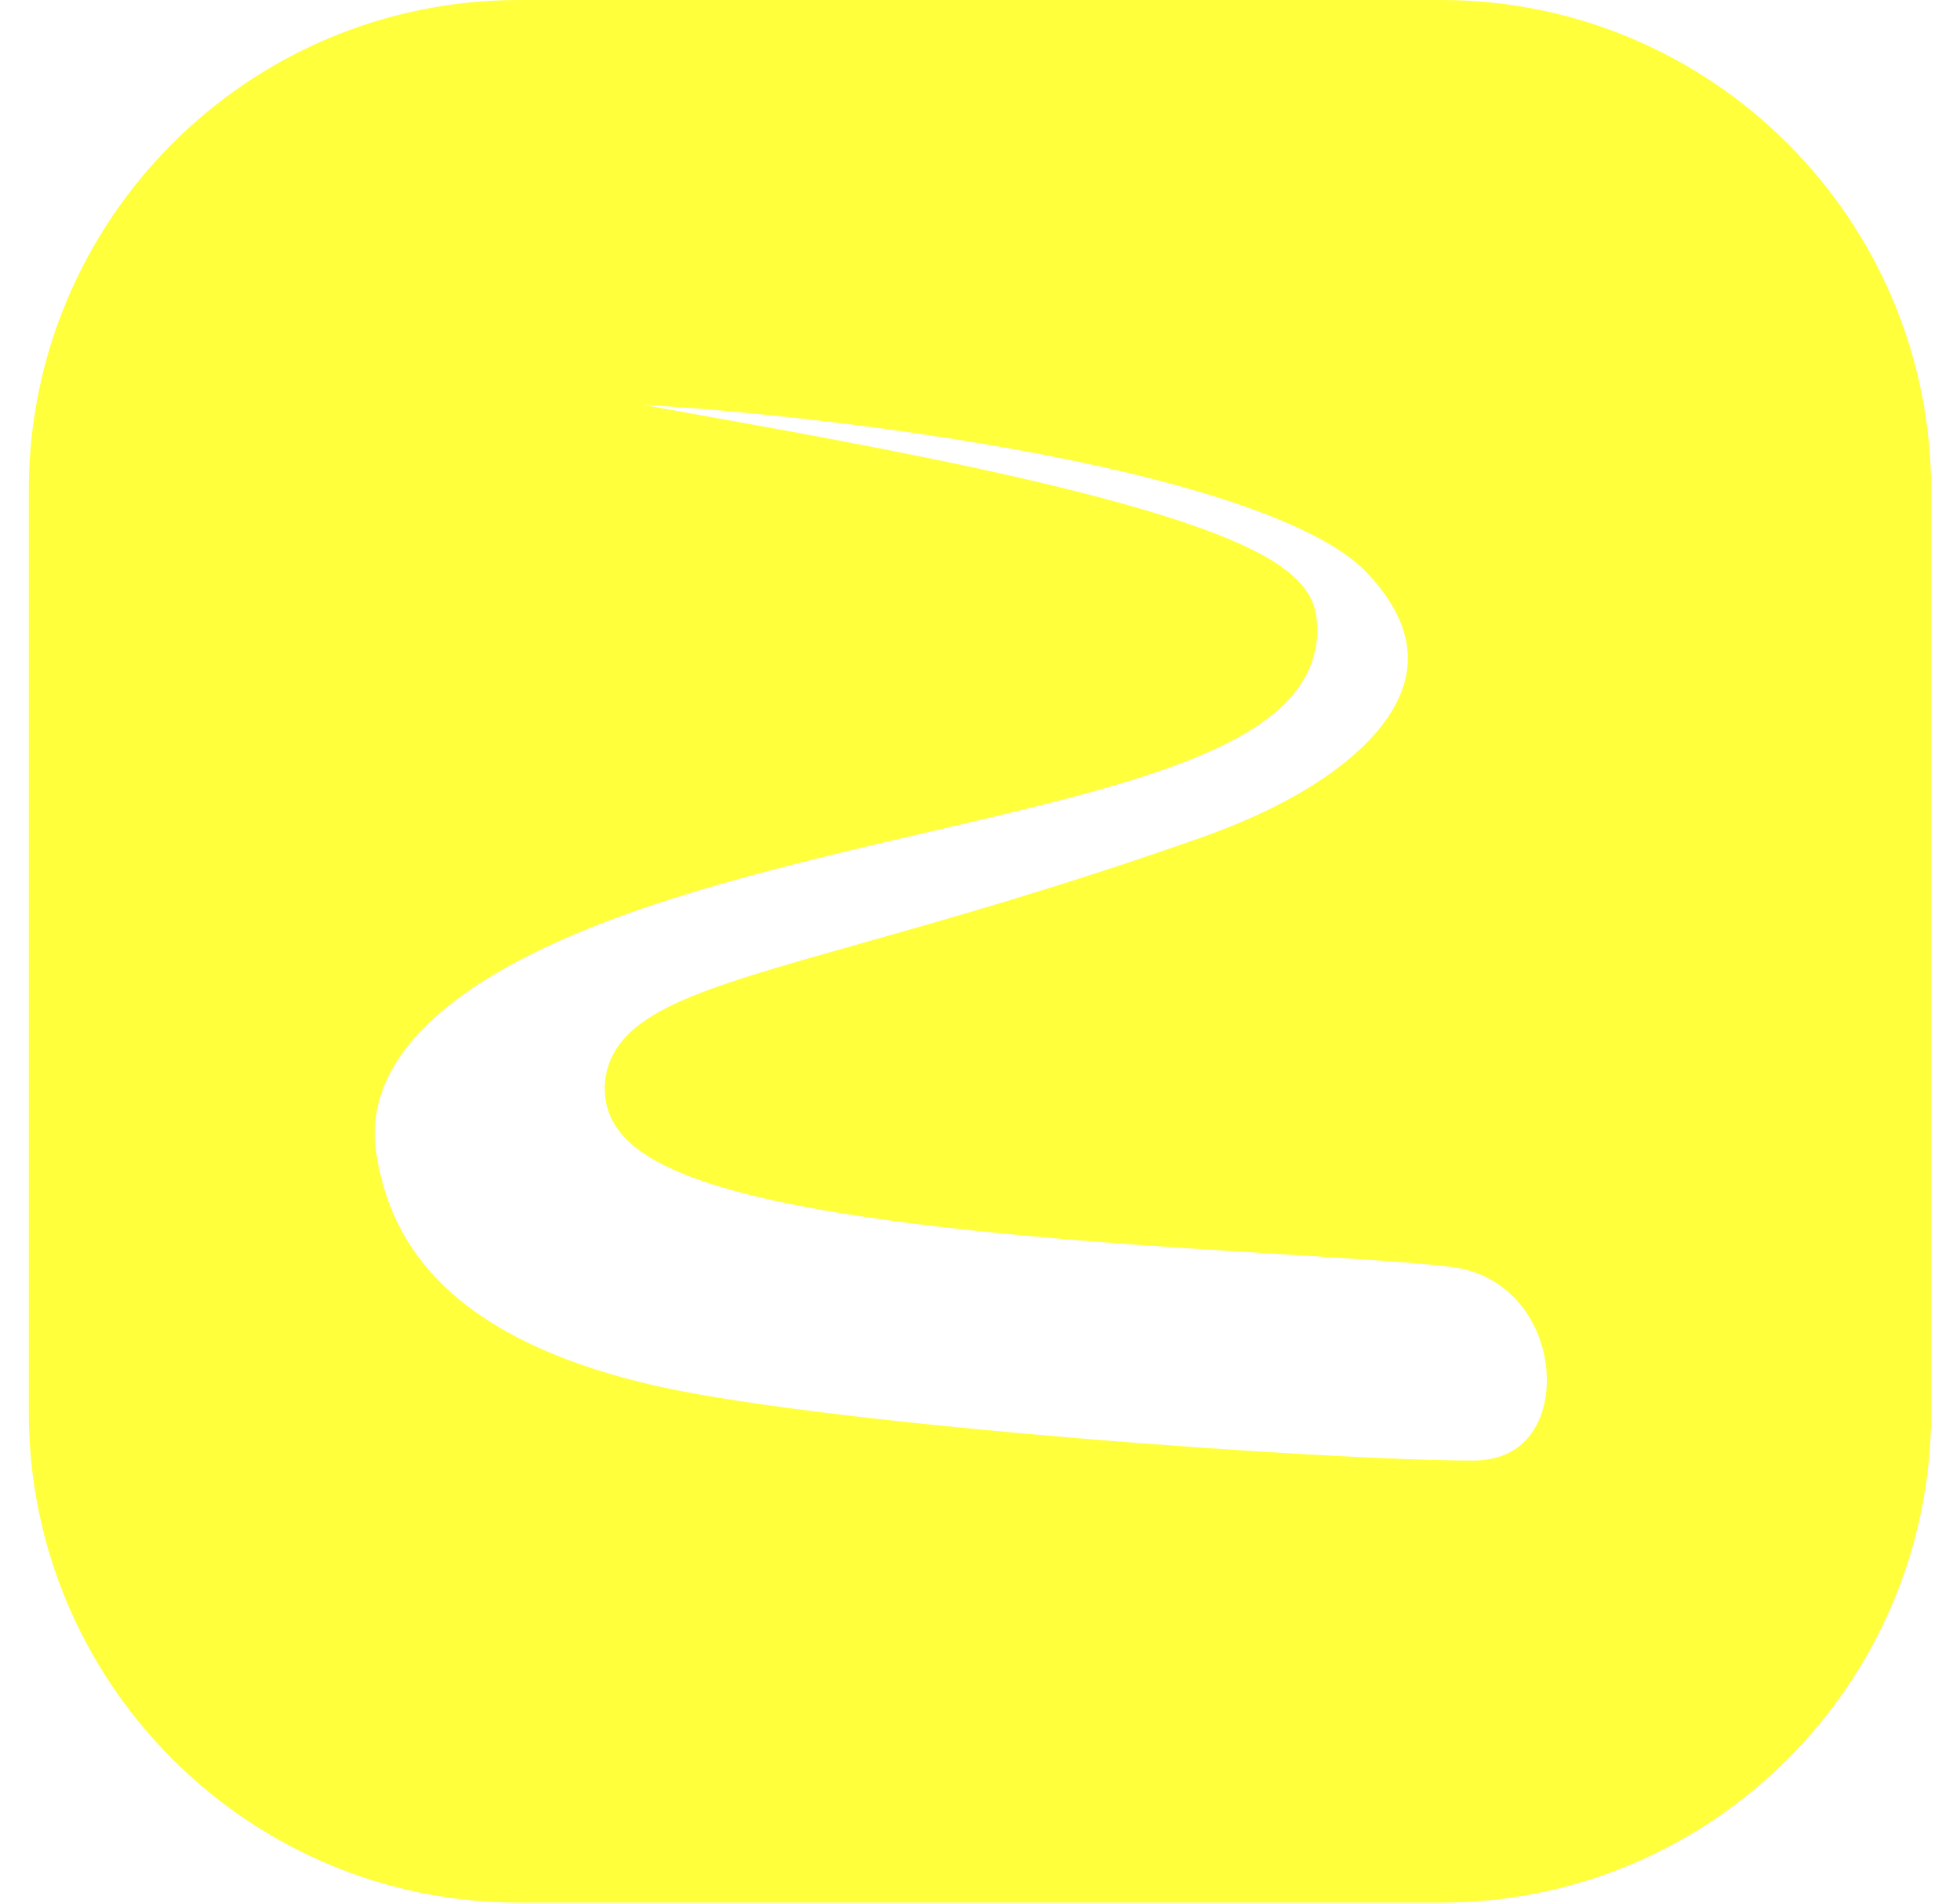
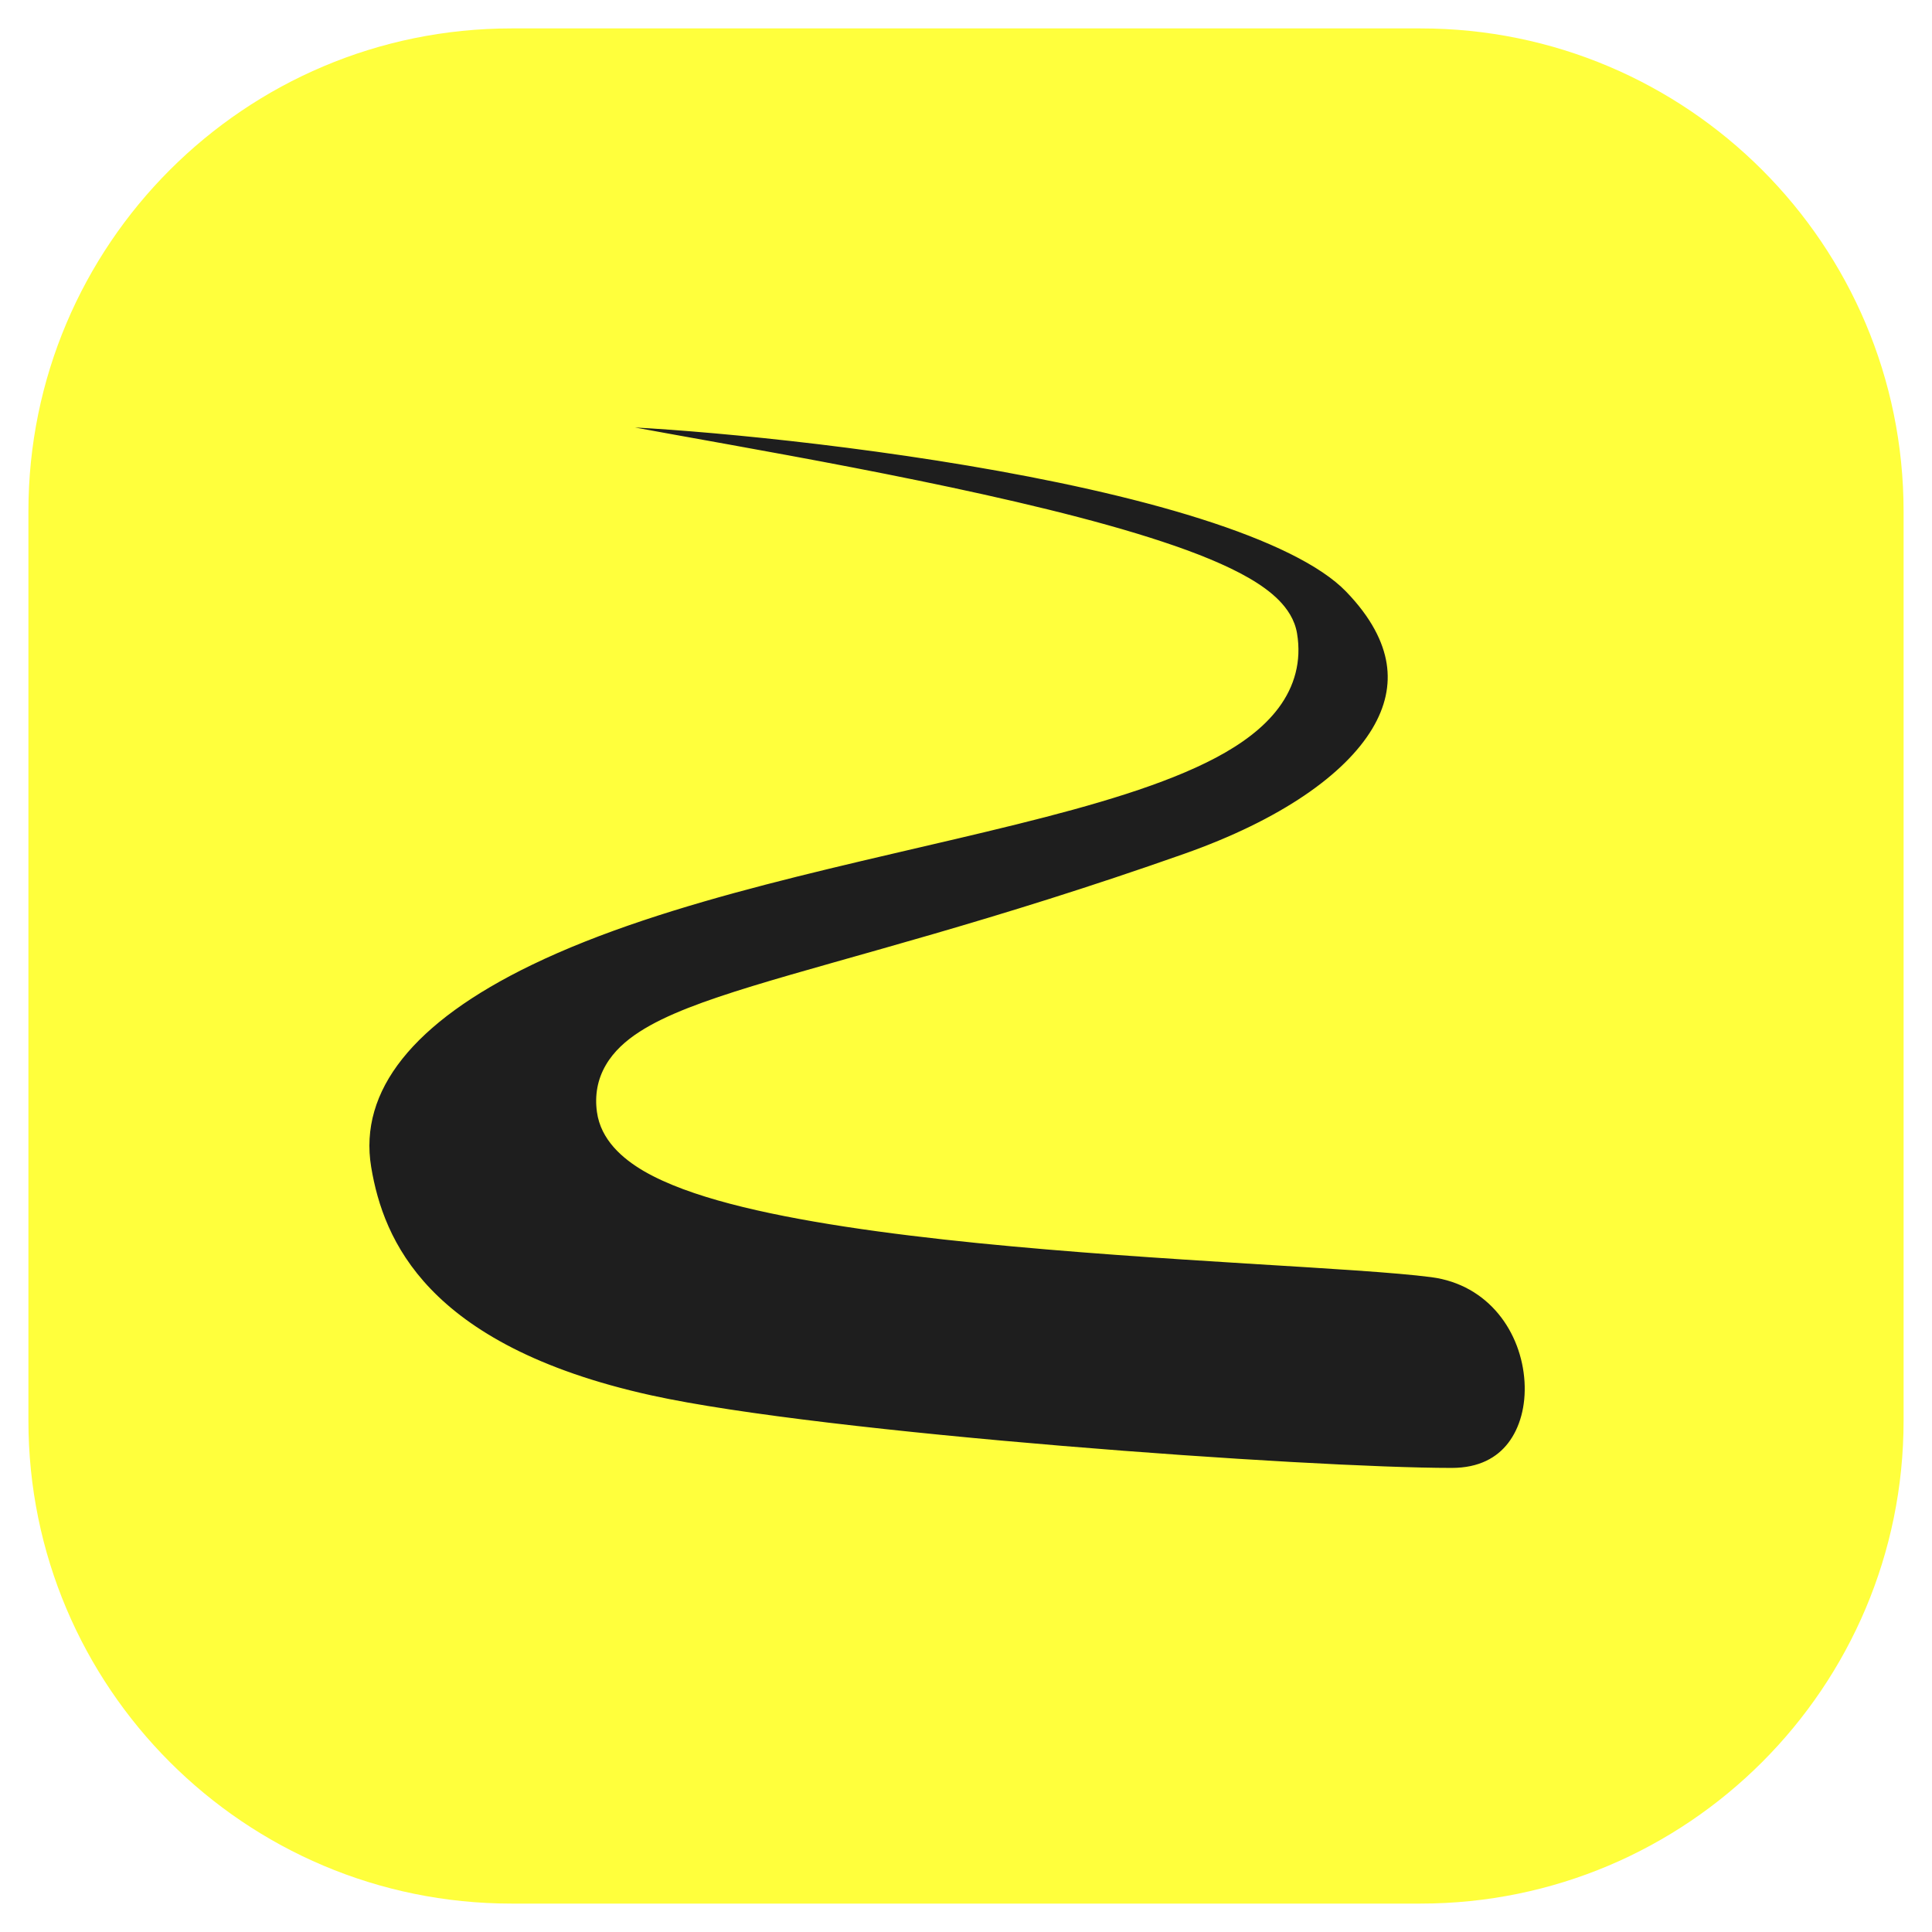
- <svg xmlns="http://www.w3.org/2000/svg" width="34" height="33" viewBox="0 0 34 33" fill="none">
-   <path fill-rule="evenodd" clip-rule="evenodd" d="M9 0.5C4.582 0.5 1 4.082 1 8.5V24.5C1 28.918 4.582 32.5 9 32.5H25C29.418 32.5 33 28.918 33 24.5V8.5C33 4.082 29.418 0.5 25 0.5H9ZM12.156 7.71C15.832 8.37 22.13 9.501 22.333 10.729C22.611 12.406 19.553 13.117 15.996 13.943C13.656 14.487 11.1 15.081 9.135 16.033C7.026 17.054 5.757 18.416 6.039 20.119C6.278 21.565 7.17 23.623 11.36 24.544C14.455 25.225 23.014 25.833 25.547 25.833C28.08 25.833 27.863 21.821 25.253 21.48C24.654 21.402 23.594 21.337 22.314 21.258C18.012 20.993 11.217 20.574 11 19C10.867 18.033 12.254 17.641 15.066 16.846C16.616 16.408 18.599 15.847 21 15C24.5 13.765 26.02 11.607 24.05 9.564C21.913 7.348 12.212 6.5 10.5 6.5C9.656 6.5 9.016 6.84 9.579 7.181C9.734 7.275 10.755 7.458 12.156 7.71Z" fill="#FFFF3C" />
-   <path d="M22.333 10.729L21.84 10.811L21.84 10.811L22.333 10.729ZM12.156 7.71L12.245 7.218L12.245 7.218L12.156 7.71ZM15.996 13.943L15.883 13.456L15.883 13.456L15.996 13.943ZM9.135 16.033L9.353 16.483L9.353 16.483L9.135 16.033ZM6.039 20.119L5.546 20.2L5.546 20.2L6.039 20.119ZM11.36 24.544L11.252 25.033L11.252 25.033L11.36 24.544ZM25.253 21.48L25.318 20.985L25.318 20.985L25.253 21.48ZM22.314 21.258L22.344 20.759L22.344 20.759L22.314 21.258ZM11 19L11.495 18.932L11.495 18.932L11 19ZM15.066 16.846L15.202 17.327L15.202 17.327L15.066 16.846ZM21 15L21.166 15.472L21.166 15.472L21 15ZM24.05 9.564L24.41 9.217L24.41 9.217L24.05 9.564ZM9.579 7.181L9.32 7.609L9.32 7.609L9.579 7.181ZM1.5 8.5C1.5 4.358 4.858 1 9 1V0C4.306 0 0.5 3.806 0.5 8.5H1.5ZM1.5 24.5V8.5H0.5V24.5H1.5ZM9 32C4.858 32 1.5 28.642 1.5 24.5H0.5C0.5 29.194 4.306 33 9 33V32ZM25 32H9V33H25V32ZM32.5 24.5C32.5 28.642 29.142 32 25 32V33C29.694 33 33.5 29.194 33.5 24.5H32.5ZM32.5 8.5V24.5H33.5V8.5H32.5ZM25 1C29.142 1 32.5 4.358 32.5 8.5H33.5C33.5 3.806 29.694 0 25 0V1ZM9 1H25V0H9V1ZM22.827 10.647C22.769 10.3 22.519 10.048 22.289 9.874C22.044 9.69 21.725 9.524 21.37 9.372C20.657 9.068 19.706 8.783 18.669 8.522C16.59 7.998 14.078 7.547 12.245 7.218L12.068 8.202C13.909 8.533 16.385 8.978 18.424 9.491C19.447 9.749 20.338 10.018 20.978 10.292C21.299 10.429 21.535 10.558 21.688 10.673C21.855 10.8 21.847 10.851 21.84 10.811L22.827 10.647ZM16.109 14.43C17.872 14.021 19.574 13.627 20.796 13.116C21.406 12.861 21.948 12.557 22.321 12.169C22.713 11.761 22.926 11.249 22.827 10.647L21.84 10.811C21.879 11.047 21.814 11.253 21.6 11.476C21.367 11.718 20.974 11.958 20.41 12.194C19.284 12.664 17.677 13.039 15.883 13.456L16.109 14.43ZM9.353 16.483C11.257 15.56 13.754 14.978 16.109 14.43L15.883 13.456C13.558 13.996 10.943 14.602 8.917 15.583L9.353 16.483ZM6.532 20.037C6.31 18.693 7.277 17.488 9.353 16.483L8.917 15.583C6.775 16.62 5.205 18.139 5.546 20.2L6.532 20.037ZM11.467 24.056C9.44 23.61 8.269 22.902 7.579 22.182C6.892 21.466 6.641 20.694 6.532 20.037L5.546 20.2C5.676 20.989 5.99 21.97 6.857 22.874C7.72 23.775 9.089 24.557 11.252 25.033L11.467 24.056ZM25.547 25.333C24.303 25.333 21.547 25.183 18.706 24.946C15.86 24.709 12.978 24.388 11.467 24.056L11.252 25.033C12.837 25.381 15.783 25.706 18.623 25.942C21.469 26.18 24.259 26.333 25.547 26.333V25.333ZM25.188 21.976C26.203 22.108 26.777 22.951 26.829 23.815C26.856 24.243 26.748 24.628 26.541 24.895C26.346 25.148 26.034 25.333 25.547 25.333V26.333C26.327 26.333 26.938 26.017 27.332 25.507C27.716 25.011 27.865 24.372 27.828 23.754C27.753 22.527 26.913 21.193 25.318 20.985L25.188 21.976ZM22.283 21.757C23.574 21.837 24.611 21.901 25.188 21.976L25.318 20.985C24.697 20.904 23.615 20.837 22.344 20.759L22.283 21.757ZM10.505 19.068C10.557 19.449 10.8 19.733 11.07 19.937C11.342 20.142 11.695 20.309 12.085 20.45C12.867 20.732 13.911 20.946 15.052 21.114C17.341 21.453 20.138 21.625 22.283 21.757L22.344 20.759C20.188 20.626 17.437 20.456 15.198 20.125C14.076 19.959 13.111 19.757 12.424 19.509C12.079 19.385 11.832 19.259 11.674 19.139C11.514 19.018 11.497 18.945 11.495 18.932L10.505 19.068ZM14.93 16.365C13.543 16.757 12.444 17.066 11.717 17.405C11.352 17.576 11.025 17.778 10.8 18.046C10.557 18.337 10.452 18.684 10.505 19.068L11.495 18.932C11.482 18.833 11.5 18.768 11.567 18.689C11.653 18.586 11.824 18.459 12.14 18.312C12.776 18.015 13.776 17.73 15.202 17.327L14.93 16.365ZM20.834 14.528C18.449 15.37 16.479 15.927 14.93 16.365L15.202 17.327C16.753 16.889 18.75 16.324 21.166 15.472L20.834 14.528ZM23.69 9.911C24.131 10.368 24.343 10.796 24.403 11.179C24.462 11.556 24.382 11.939 24.148 12.327C23.665 13.129 22.542 13.926 20.834 14.528L21.166 15.472C22.958 14.839 24.345 13.939 25.005 12.843C25.342 12.282 25.491 11.665 25.391 11.024C25.291 10.389 24.954 9.782 24.41 9.217L23.69 9.911ZM10.5 7C11.32 7 14.145 7.208 17.033 7.694C18.474 7.937 19.916 8.246 21.122 8.627C22.351 9.016 23.25 9.455 23.69 9.911L24.41 9.217C23.782 8.565 22.667 8.067 21.423 7.674C20.155 7.273 18.664 6.955 17.199 6.708C14.274 6.216 11.392 6 10.5 6V7ZM9.838 6.753C9.732 6.69 9.852 6.721 9.865 6.894C9.88 7.089 9.74 7.161 9.785 7.131C9.813 7.113 9.89 7.077 10.028 7.047C10.159 7.018 10.321 7 10.5 7V6C10.038 6 9.552 6.089 9.238 6.294C9.088 6.393 8.841 6.613 8.868 6.968C8.893 7.3 9.144 7.502 9.32 7.609L9.838 6.753ZM12.245 7.218C11.542 7.092 10.942 6.984 10.497 6.896C10.275 6.852 10.098 6.814 9.97 6.782C9.905 6.766 9.859 6.754 9.828 6.744C9.787 6.731 9.803 6.732 9.838 6.753L9.32 7.609C9.394 7.653 9.476 7.681 9.525 7.697C9.585 7.716 9.655 7.735 9.73 7.753C9.881 7.79 10.076 7.832 10.303 7.877C10.758 7.967 11.369 8.076 12.068 8.202L12.245 7.218Z" fill="#FFFF3C" />
+ <svg xmlns="http://www.w3.org/2000/svg" width="34" height="34" viewBox="0 0 34 34" fill="none">
+   <rect x="1" y="1" width="32" height="32" rx="8" fill="#1E1E1E" />
+   <path d="M25 1C29.418 1 33 4.582 33 9V25C33 29.418 29.418 33 25 33H9C4.582 33 1 29.418 1 25V9C1 4.582 4.582 1 9 1H25ZM10.5 7C9.656 7 9.016 7.34 9.579 7.681C10.143 8.021 22.052 9.533 22.333 11.229C22.794 14.009 14.088 14.134 9.135 16.533C7.026 17.555 5.758 18.916 6.039 20.618C6.278 22.065 7.169 24.123 11.359 25.045C14.455 25.726 23.014 26.333 25.547 26.333C28.08 26.333 27.863 22.321 25.253 21.98C22.643 21.64 11.281 21.543 11 19.5C10.793 18 14.246 17.883 21 15.5C24.5 14.265 26.02 12.107 24.05 10.065C21.913 7.849 12.212 7 10.5 7Z" fill="#FFFF3C" />
+   <path d="M1 9H0.5H1ZM10.5 7L10.5 6.5H10.5V7ZM9.579 7.681L9.32 8.108L9.321 8.109L9.579 7.681ZM22.333 11.229L22.826 11.148L22.826 11.148L22.333 11.229ZM9.135 16.533L8.917 16.083L8.917 16.083L9.135 16.533ZM6.039 20.618L5.546 20.7L5.546 20.7L6.039 20.618ZM11.359 25.045L11.252 25.533L11.252 25.533L11.359 25.045ZM25.547 26.333L25.547 26.833H25.547V26.333ZM25.253 21.98L25.318 21.485L25.318 21.485L25.253 21.98ZM11 19.5L10.505 19.568L10.505 19.568L11 19.5ZM21 15.5L21.166 15.972L21.166 15.972L21 15.5ZM24.05 10.065L24.41 9.717L24.41 9.717L24.05 10.065ZM25 1V1.5C29.142 1.5 32.5 4.858 32.5 9H33H33.5C33.5 4.306 29.694 0.5 25 0.5V1ZM33 9H32.5V25H33H33.5V9H33ZM33 25H32.5C32.5 29.142 29.142 32.5 25 32.5V33V33.5C29.694 33.5 33.5 29.694 33.5 25H33ZM25 33V32.5H9V33V33.5H25V33ZM9 33V32.5C4.858 32.5 1.5 29.142 1.5 25H1H0.5C0.5 29.694 4.306 33.5 9 33.5V33ZM1 25H1.5V9H1H0.5V25H1ZM1 9H1.5C1.5 4.858 4.858 1.5 9 1.5V1V0.5C4.306 0.5 0.5 4.306 0.5 9H1ZM9 1V1.5H25V1V0.5H9V1ZM10.5 7V6.5C10.039 6.5 9.552 6.589 9.238 6.794C9.088 6.892 8.841 7.113 8.868 7.468C8.893 7.8 9.144 8.002 9.32 8.108L9.579 7.681L9.838 7.253C9.733 7.189 9.852 7.221 9.865 7.393C9.88 7.589 9.741 7.661 9.786 7.631C9.813 7.613 9.89 7.577 10.028 7.547C10.159 7.518 10.321 7.5 10.5 7.5V7ZM9.579 7.681L9.321 8.109C9.389 8.15 9.463 8.176 9.508 8.191C9.562 8.209 9.624 8.226 9.689 8.242C9.819 8.276 9.985 8.312 10.178 8.351C10.565 8.43 11.083 8.525 11.682 8.632C12.884 8.849 14.428 9.122 15.962 9.437C17.499 9.752 19.008 10.106 20.144 10.482C20.714 10.671 21.167 10.858 21.477 11.037C21.632 11.127 21.733 11.204 21.794 11.265C21.855 11.327 21.845 11.344 21.84 11.311L22.333 11.229L22.826 11.148C22.786 10.903 22.65 10.709 22.506 10.563C22.36 10.415 22.176 10.286 21.977 10.171C21.58 9.942 21.052 9.729 20.458 9.533C19.264 9.137 17.708 8.774 16.163 8.457C14.614 8.139 13.057 7.864 11.859 7.648C11.258 7.54 10.751 7.447 10.377 7.371C10.19 7.333 10.042 7.301 9.936 7.274C9.883 7.26 9.845 7.249 9.821 7.241C9.788 7.23 9.804 7.233 9.837 7.253L9.579 7.681ZM22.333 11.229L21.84 11.311C21.873 11.515 21.829 11.685 21.7 11.859C21.559 12.049 21.31 12.249 20.927 12.452C20.16 12.859 19.016 13.198 17.644 13.538C14.958 14.204 11.456 14.853 8.917 16.083L9.135 16.533L9.353 16.983C11.767 15.814 15.094 15.201 17.884 14.509C19.25 14.171 20.506 13.807 21.396 13.335C21.843 13.098 22.237 12.813 22.503 12.455C22.781 12.081 22.908 11.639 22.826 11.148L22.333 11.229ZM9.135 16.533L8.917 16.083C6.775 17.12 5.205 18.639 5.546 20.7L6.039 20.618L6.532 20.537C6.31 19.193 7.277 17.989 9.353 16.983L9.135 16.533ZM6.039 20.618L5.546 20.7C5.676 21.489 5.99 22.47 6.857 23.374C7.72 24.275 9.089 25.058 11.252 25.533L11.359 25.045L11.467 24.557C9.44 24.111 8.269 23.403 7.579 22.683C6.892 21.966 6.641 21.194 6.532 20.537L6.039 20.618ZM11.359 25.045L11.252 25.533C12.837 25.882 15.782 26.206 18.622 26.442C21.468 26.68 24.258 26.833 25.547 26.833L25.547 26.333L25.547 25.833C24.302 25.833 21.546 25.683 18.706 25.446C15.859 25.209 12.977 24.889 11.467 24.557L11.359 25.045ZM25.547 26.333V26.833C26.326 26.833 26.937 26.517 27.332 26.007C27.716 25.511 27.865 24.872 27.827 24.254C27.753 23.027 26.913 21.693 25.318 21.485L25.253 21.98L25.188 22.476C26.203 22.609 26.776 23.451 26.829 24.315C26.855 24.743 26.747 25.128 26.541 25.395C26.346 25.648 26.034 25.833 25.547 25.833V26.333ZM25.253 21.98L25.318 21.485C24.643 21.397 23.419 21.326 21.995 21.238C20.559 21.149 18.894 21.041 17.303 20.881C15.708 20.721 14.212 20.509 13.106 20.218C12.55 20.072 12.123 19.913 11.837 19.747C11.533 19.57 11.498 19.452 11.495 19.432L11 19.5L10.505 19.568C10.572 20.059 10.954 20.39 11.335 20.612C11.735 20.843 12.262 21.03 12.851 21.185C14.037 21.497 15.597 21.714 17.203 21.876C18.815 22.038 20.497 22.147 21.934 22.236C23.383 22.325 24.558 22.394 25.188 22.476L25.253 21.98ZM11 19.5L11.495 19.432C11.484 19.347 11.498 19.295 11.526 19.246C11.56 19.186 11.636 19.102 11.797 18.997C12.131 18.781 12.691 18.568 13.536 18.309C15.183 17.805 17.779 17.167 21.166 15.972L21 15.5L20.834 15.028C17.467 16.216 14.959 16.828 13.243 17.353C12.407 17.609 11.72 17.856 11.254 18.158C11.015 18.312 10.802 18.501 10.661 18.744C10.513 18.998 10.465 19.278 10.505 19.568L11 19.5ZM21 15.5L21.166 15.972C22.958 15.339 24.345 14.439 25.005 13.343C25.342 12.782 25.491 12.165 25.39 11.524C25.291 10.889 24.954 10.282 24.41 9.717L24.05 10.065L23.69 10.412C24.131 10.868 24.343 11.297 24.403 11.679C24.462 12.057 24.381 12.439 24.148 12.827C23.665 13.629 22.542 14.426 20.834 15.028L21 15.5ZM24.05 10.065L24.41 9.717C23.781 9.066 22.666 8.568 21.423 8.174C20.155 7.773 18.663 7.455 17.198 7.208C14.274 6.716 11.392 6.5 10.5 6.5L10.5 7L10.5 7.5C11.32 7.5 14.145 7.708 17.032 8.194C18.474 8.437 19.915 8.746 21.121 9.128C22.351 9.517 23.25 9.955 23.69 10.412L24.05 10.065Z" fill="#FFFF3C" />
</svg>
